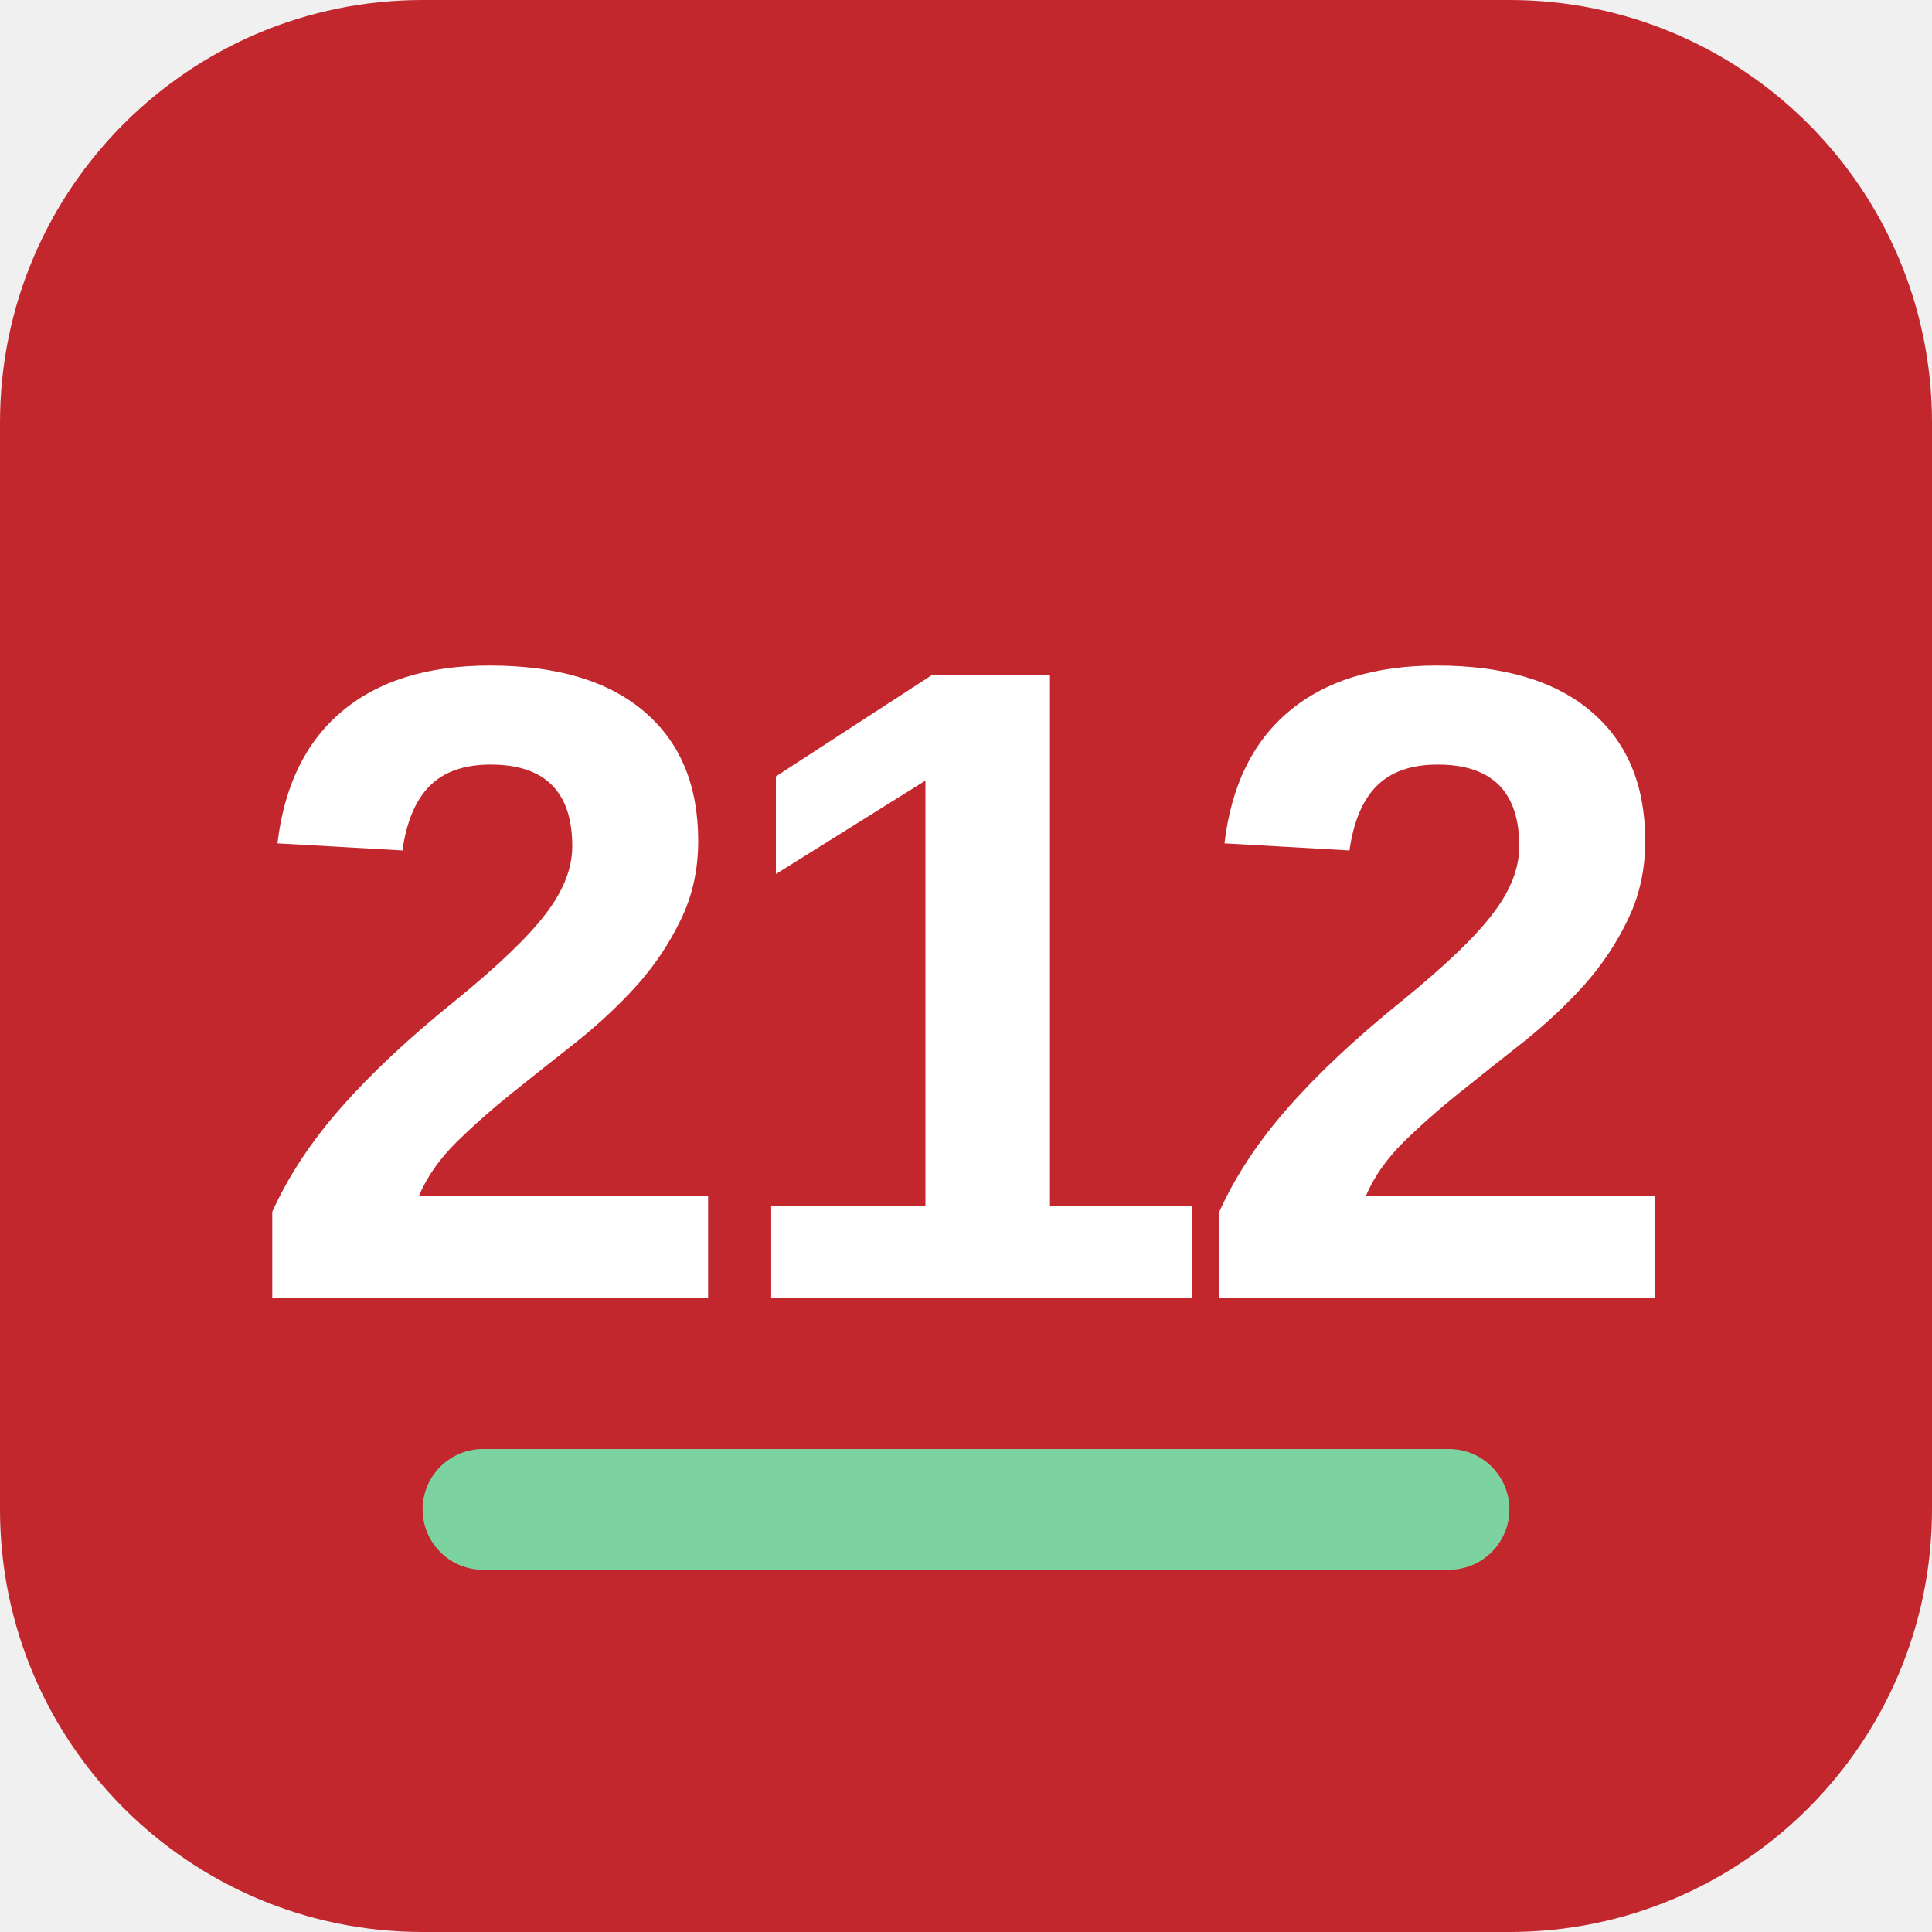
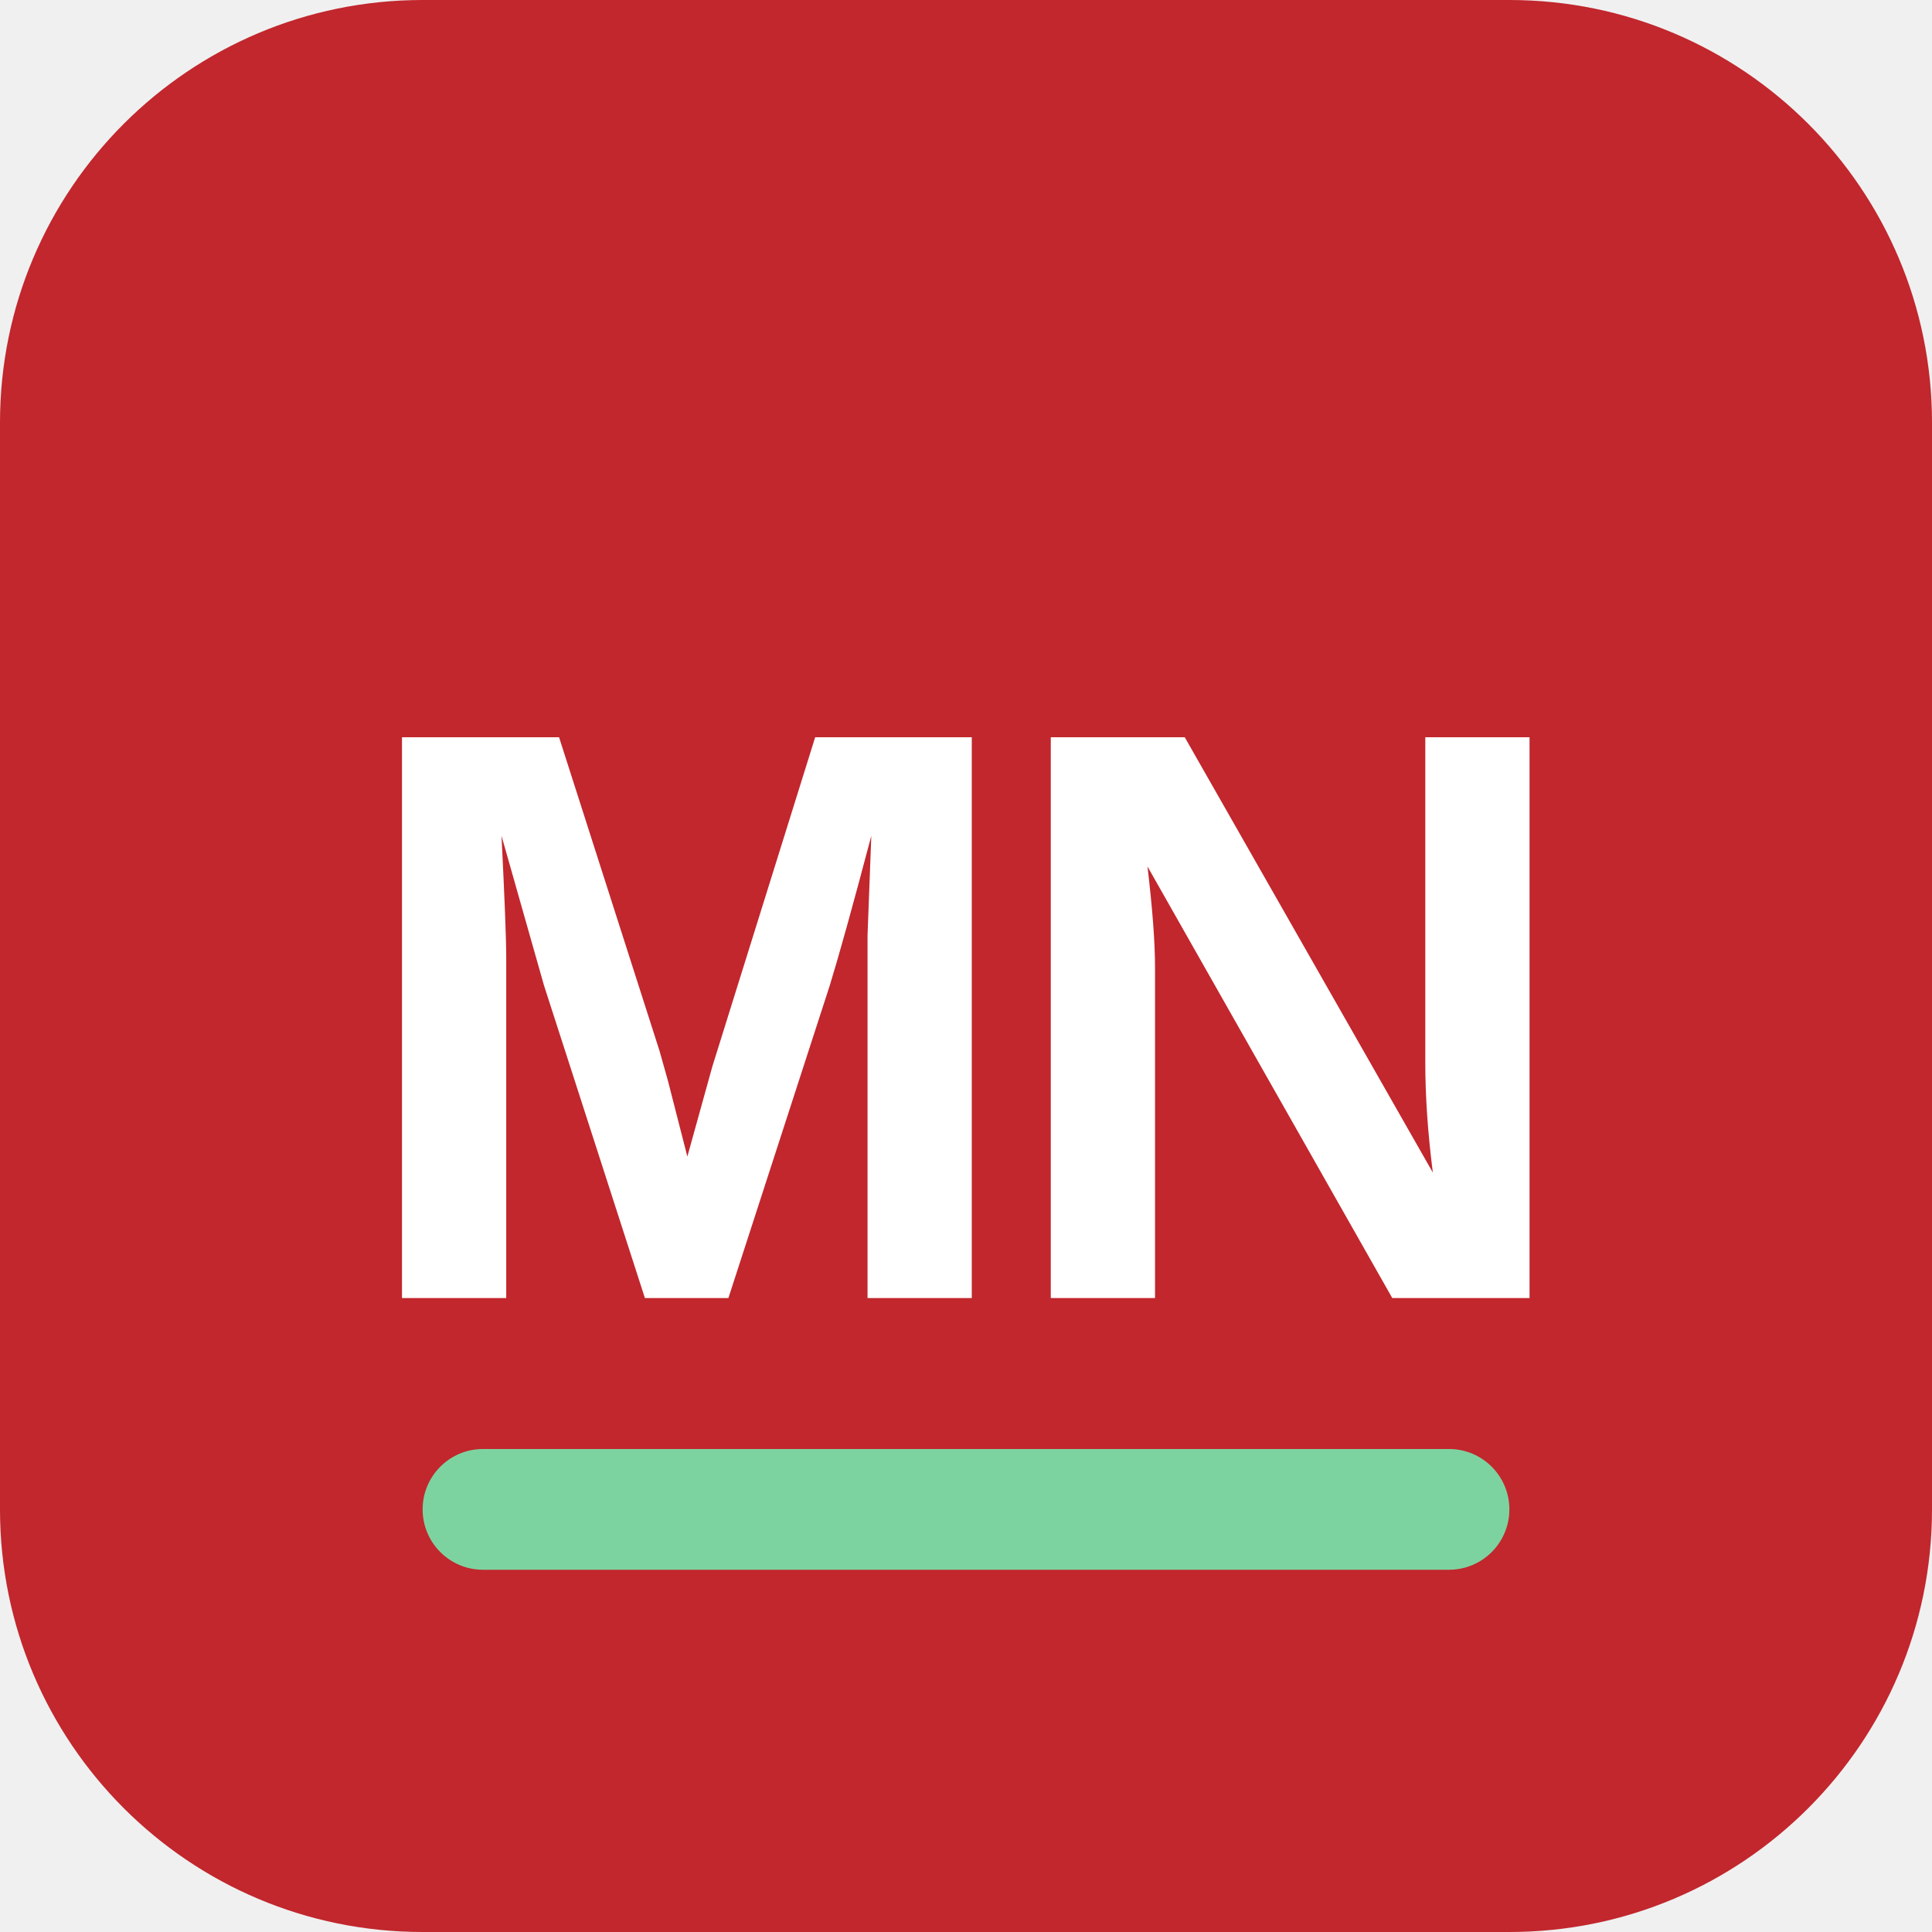
<svg xmlns="http://www.w3.org/2000/svg" viewBox="0 0 64 64" width="64" height="64">
  <rect width="64" height="64" rx="14" fill="#c1272d" />
-   <text x="32" y="43" text-anchor="middle" font-family="Cairo,Arial Black,Arial,sans-serif" font-weight="800" font-size="30" fill="#fff" letter-spacing="-1">212</text>
+   <text x="32" y="43" text-anchor="middle" font-family="Cairo,Arial Black,Arial,sans-serif" font-weight="800" font-size="27" fill="#fff" letter-spacing="-1">MN</text>
  <rect x="14" y="48" width="36" height="4" rx="2" fill="#7dd3a0" />
</svg>
